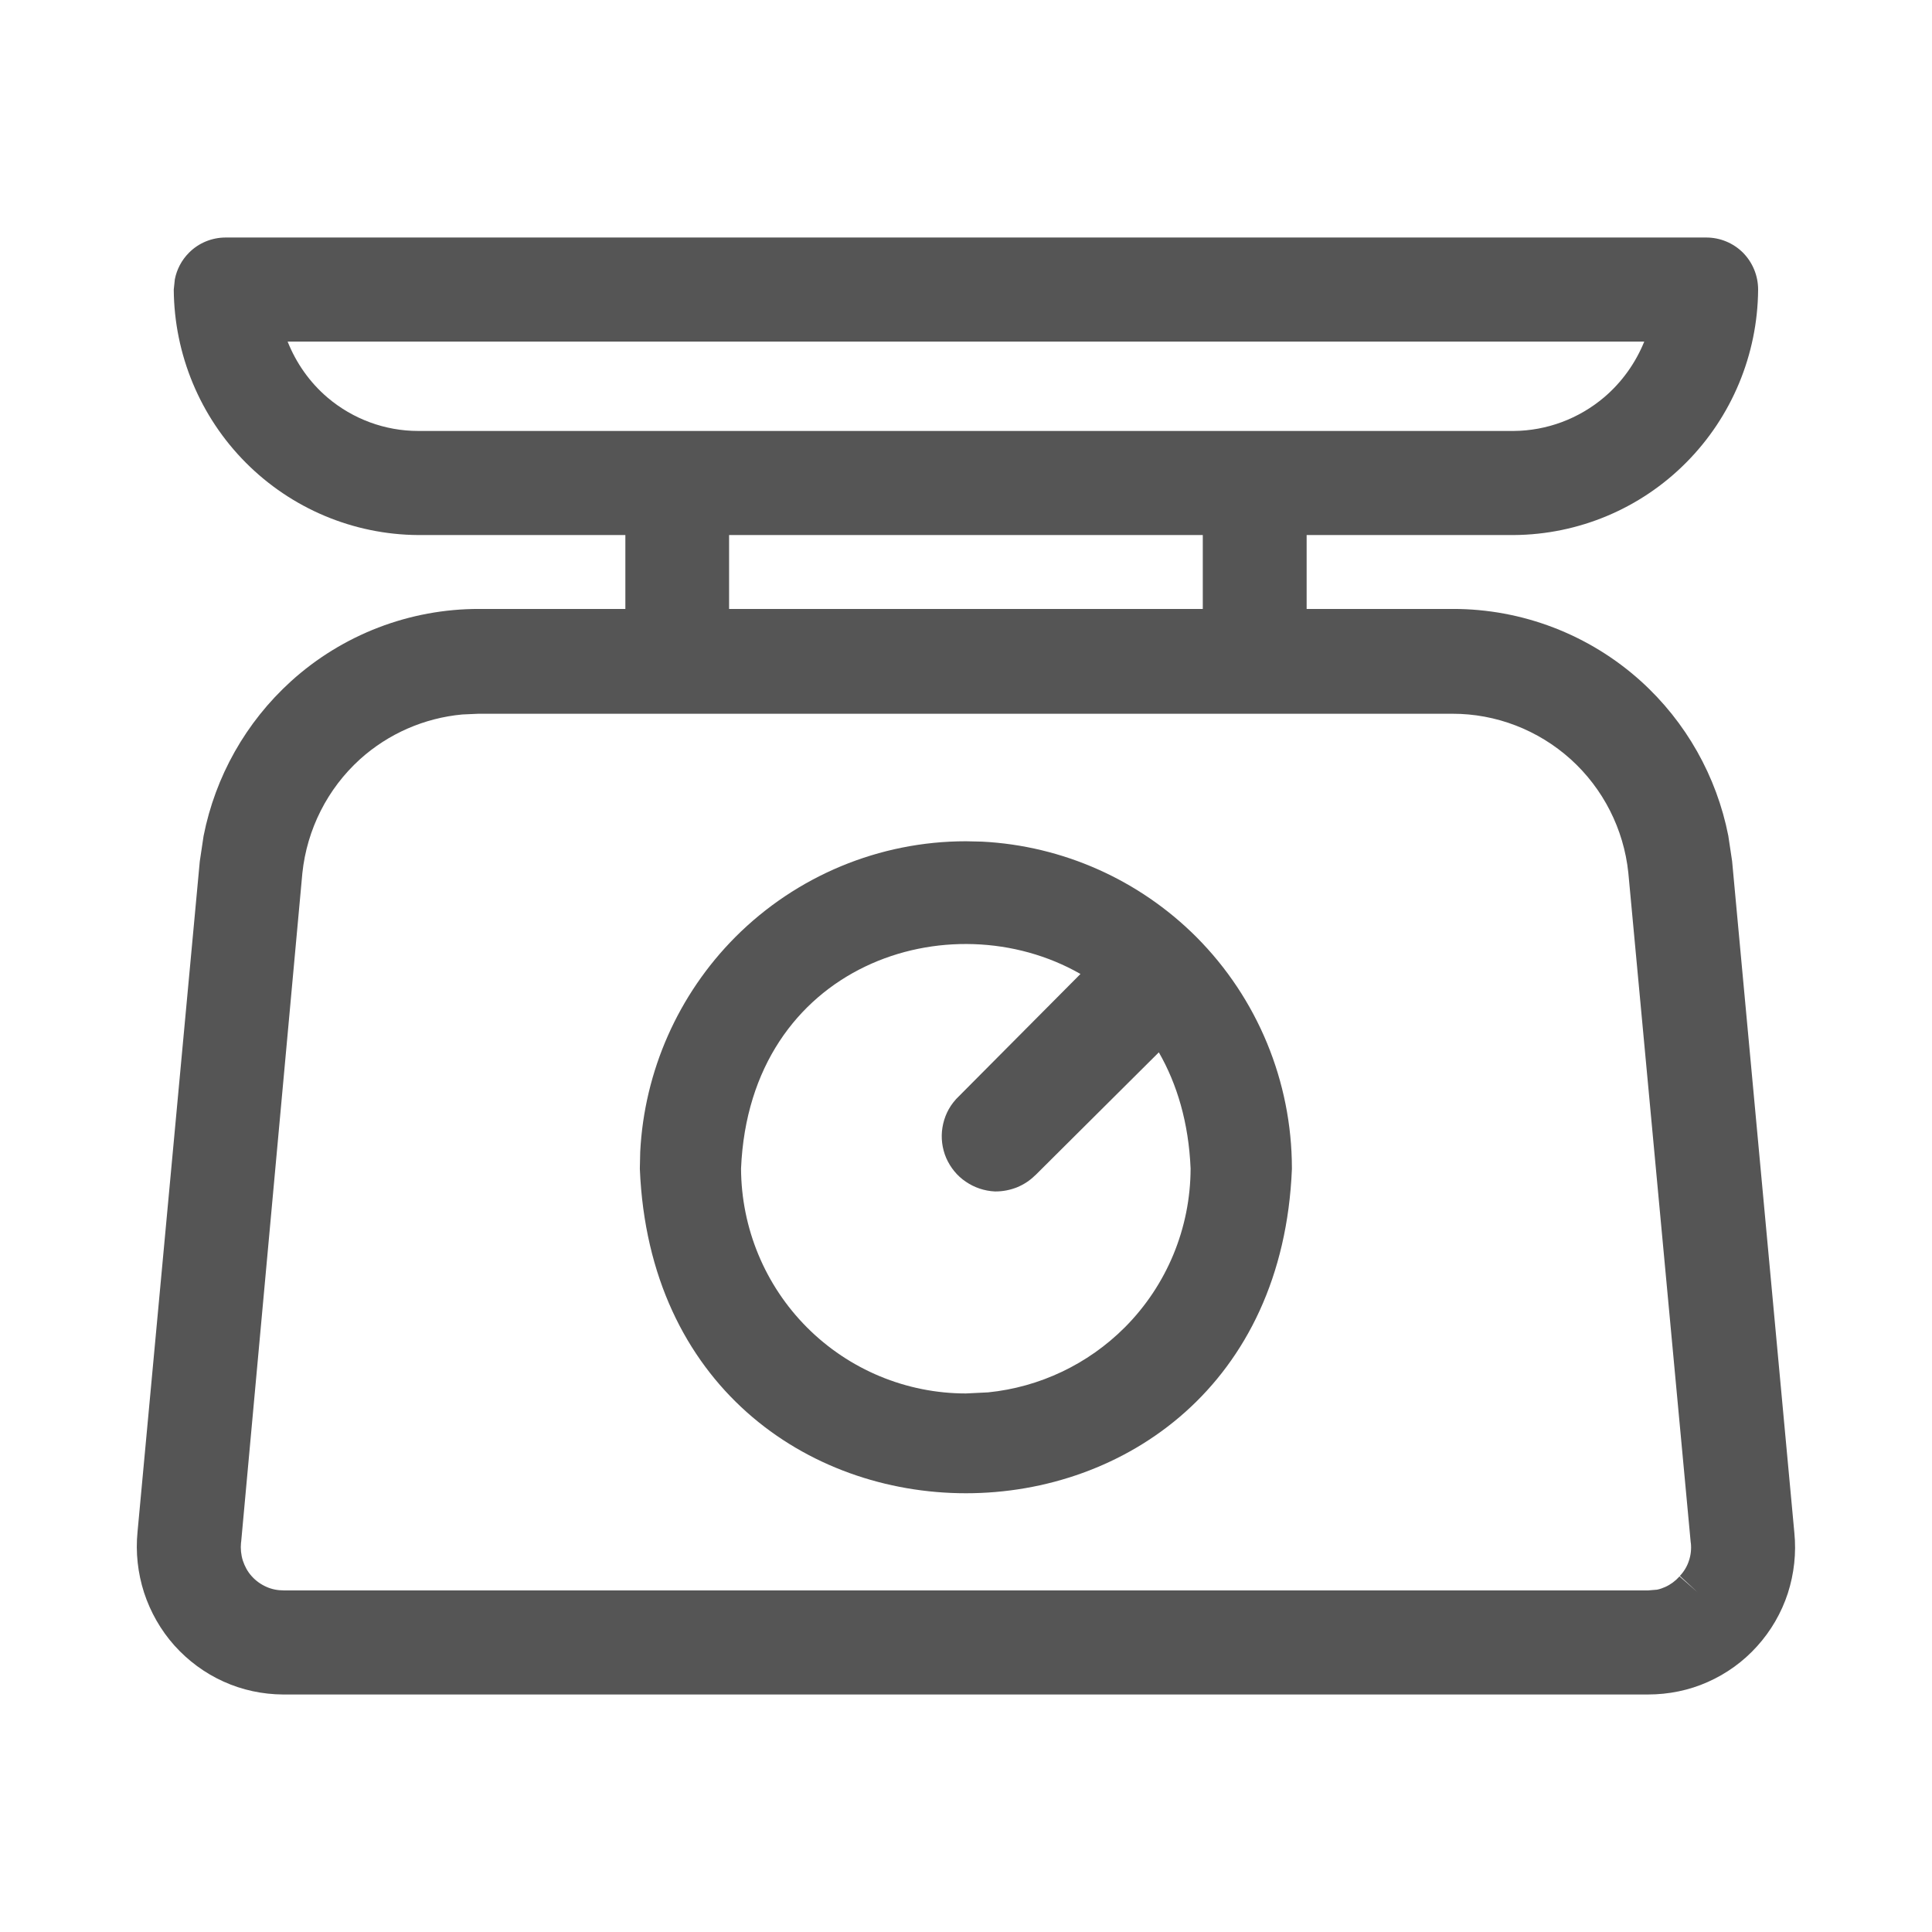
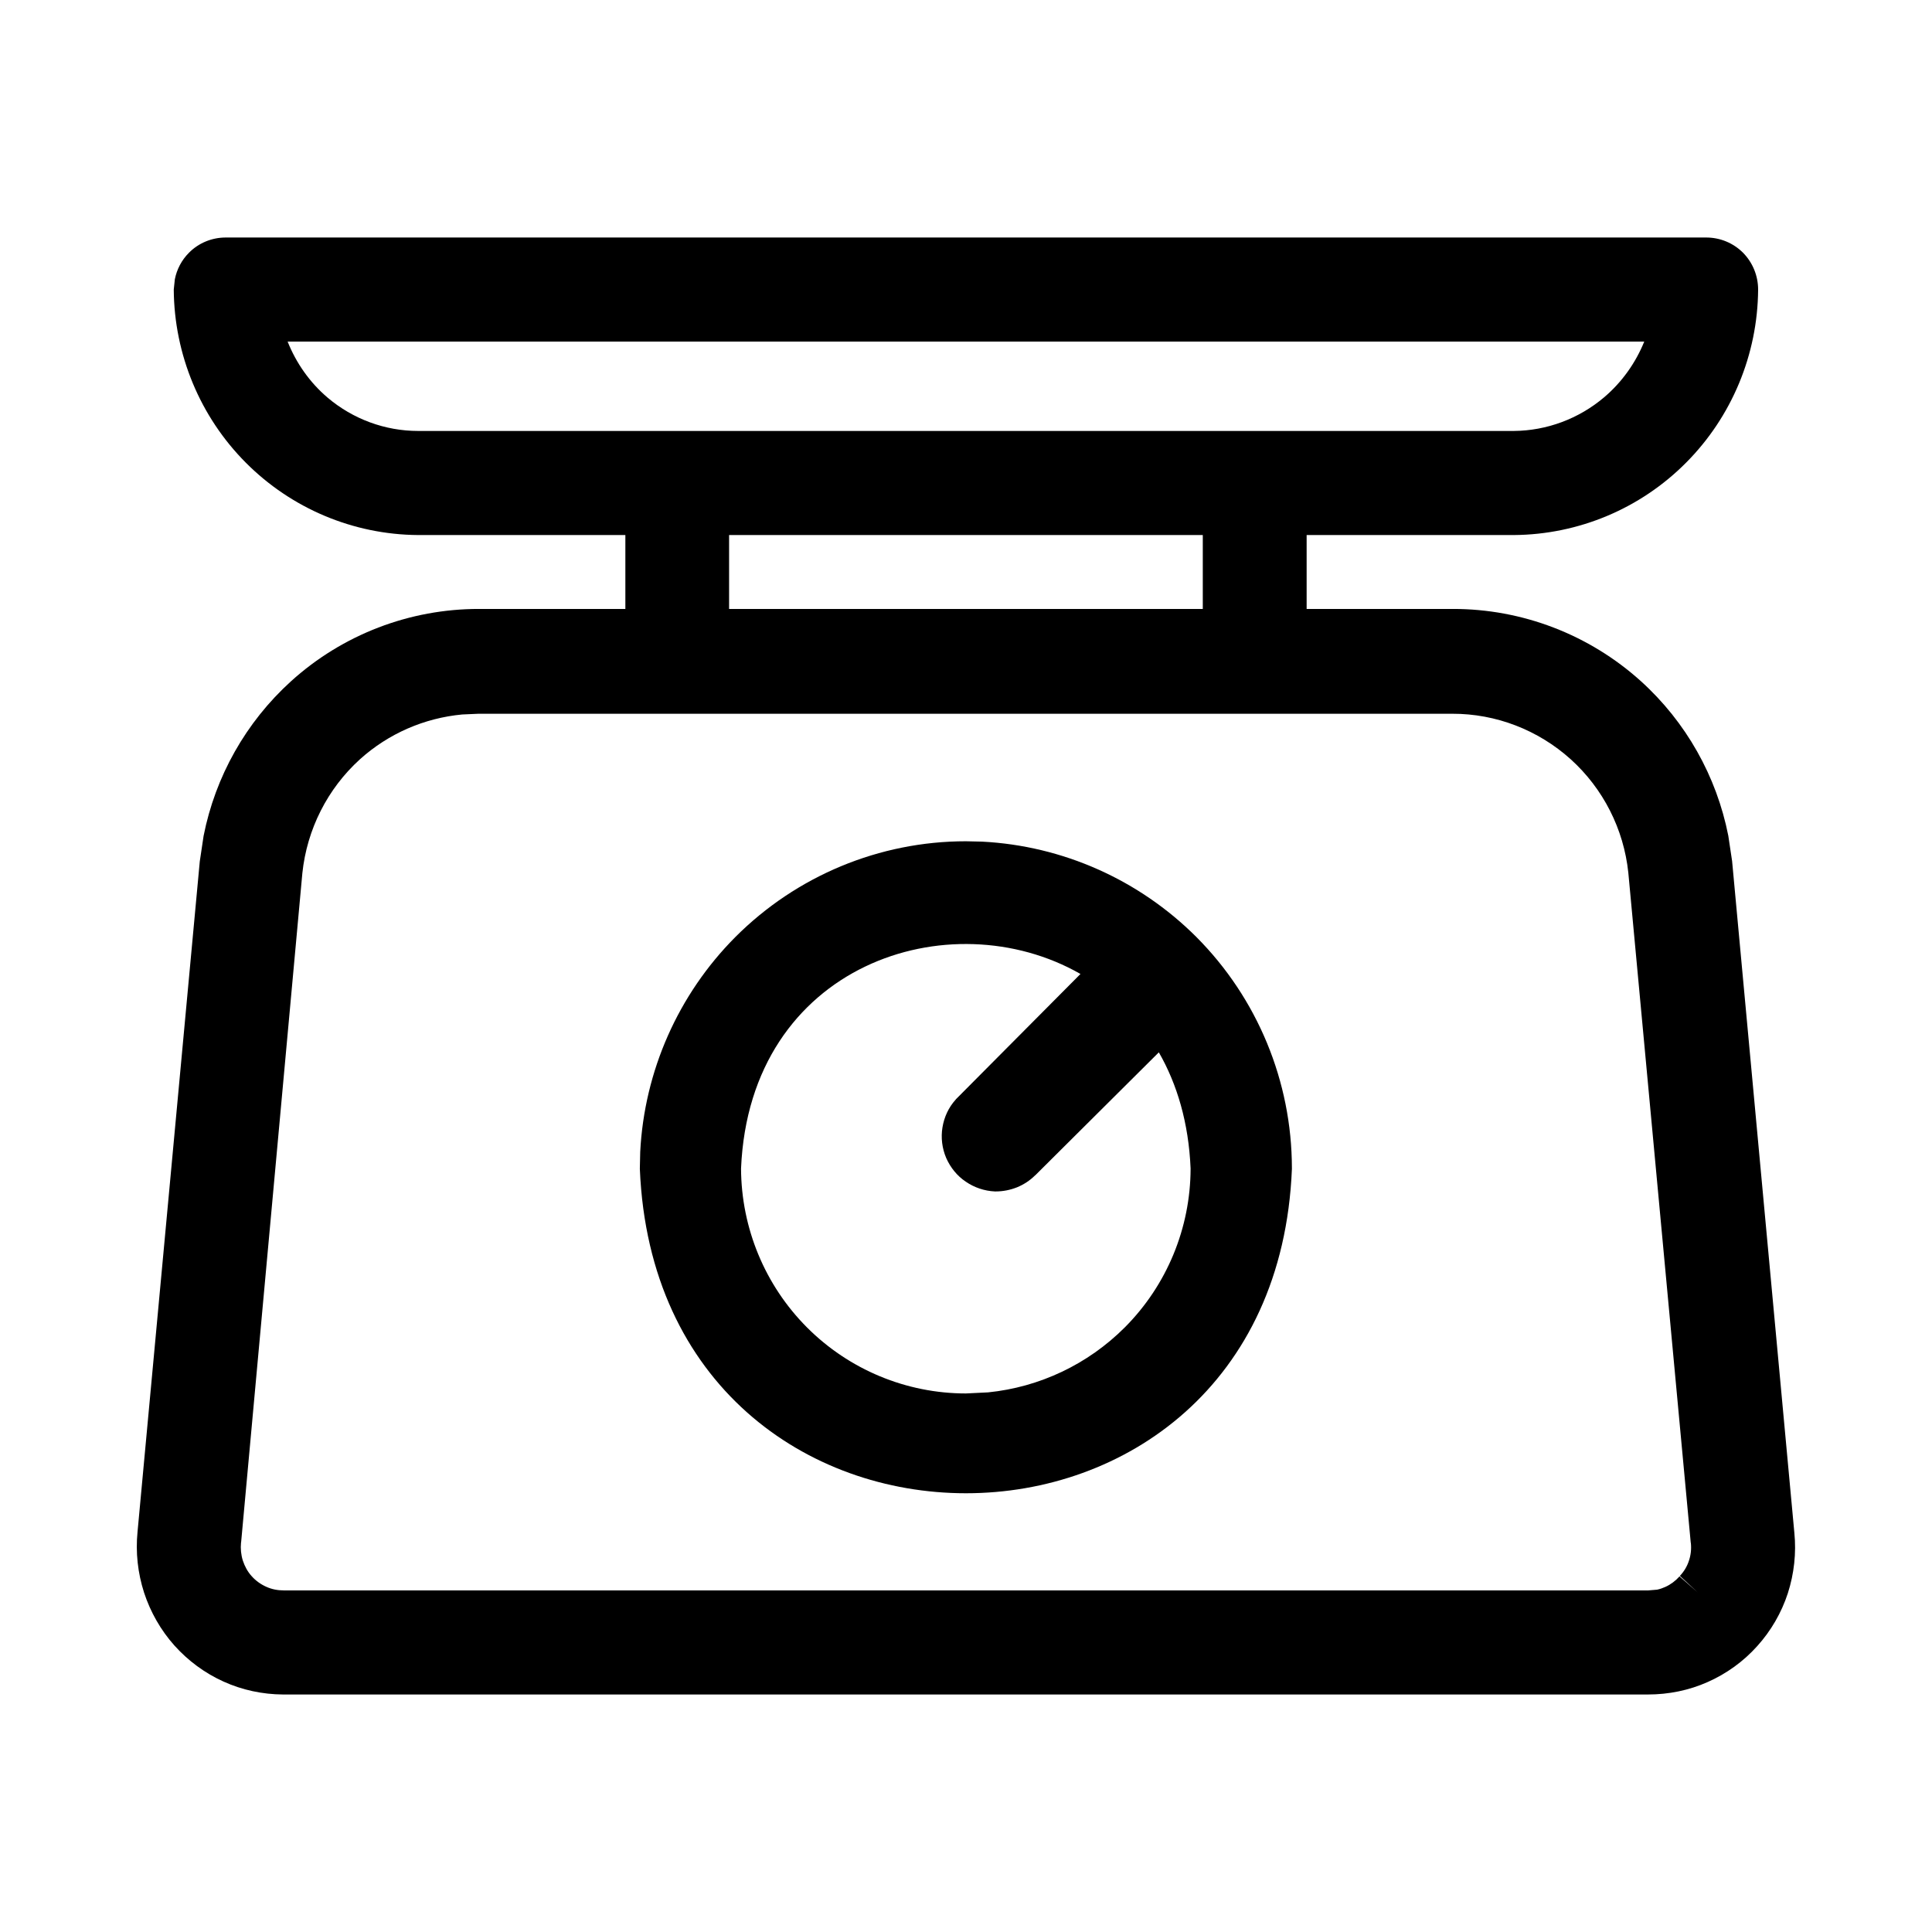
<svg xmlns="http://www.w3.org/2000/svg" width="16" height="16" viewBox="0 0 16 16" fill="none">
-   <path fill-rule="evenodd" clip-rule="evenodd" d="M8.133 6.97C8.8 7.004 9.433 7.285 9.908 7.76C10.414 8.268 10.698 8.956 10.699 9.673V9.681C10.553 13.261 5.448 13.262 5.299 9.682V9.673L5.302 9.539C5.336 8.871 5.616 8.236 6.09 7.76C6.596 7.253 7.283 6.967 7.999 6.967L8.133 6.97ZM8.948 8.066C7.868 7.448 6.209 7.984 6.137 9.677C6.139 10.171 6.335 10.644 6.683 10.993C7.032 11.343 7.506 11.54 7.999 11.54L8.183 11.531C8.609 11.488 9.009 11.299 9.315 10.993C9.663 10.644 9.859 10.171 9.86 9.677C9.844 9.298 9.748 8.978 9.597 8.715L8.573 9.734L8.572 9.734C8.529 9.777 8.478 9.81 8.422 9.833C8.366 9.855 8.307 9.867 8.246 9.867H8.239C8.153 9.863 8.069 9.835 7.998 9.786C7.926 9.738 7.871 9.669 7.836 9.59C7.802 9.51 7.791 9.422 7.805 9.337C7.819 9.251 7.856 9.171 7.914 9.107L7.918 9.102L7.922 9.098L8.948 8.066Z" fill="#555555" />
-   <path fill-rule="evenodd" clip-rule="evenodd" d="M14.13 1.967C14.245 1.967 14.354 2.012 14.435 2.093C14.515 2.174 14.56 2.284 14.56 2.398V2.399C14.556 2.936 14.342 3.451 13.964 3.831C13.586 4.212 13.073 4.427 12.538 4.431H10.821V5.043H12.031C12.606 5.042 13.161 5.255 13.589 5.641C13.963 5.979 14.216 6.429 14.313 6.921L14.345 7.134V7.136L14.86 12.693C14.877 12.862 14.858 13.033 14.806 13.195C14.753 13.357 14.666 13.507 14.552 13.633C14.438 13.76 14.298 13.861 14.142 13.93C13.987 13.999 13.818 14.033 13.648 14.033L2.343 14.033C2.174 14.032 2.005 13.996 1.851 13.926C1.696 13.856 1.558 13.754 1.444 13.627C1.331 13.5 1.246 13.351 1.193 13.189C1.141 13.027 1.122 12.856 1.139 12.686L1.654 7.139V7.137L1.686 6.923C1.783 6.431 2.036 5.981 2.41 5.642C2.837 5.255 3.393 5.042 3.968 5.043H5.179V4.431H3.461C2.926 4.427 2.414 4.212 2.035 3.831C1.657 3.451 1.443 2.936 1.439 2.399V2.398L1.448 2.313C1.464 2.231 1.504 2.154 1.565 2.093C1.645 2.012 1.755 1.967 1.869 1.967H14.13ZM3.828 5.917C3.515 5.946 3.217 6.075 2.981 6.288C2.712 6.532 2.542 6.868 2.504 7.231L1.997 12.771L1.996 12.775C1.991 12.825 1.996 12.876 2.011 12.924C2.027 12.972 2.051 13.017 2.085 13.054C2.118 13.091 2.16 13.121 2.205 13.141C2.251 13.162 2.3 13.171 2.35 13.171H13.651L13.723 13.165C13.747 13.16 13.77 13.152 13.792 13.142C13.836 13.122 13.876 13.092 13.909 13.055L14.059 13.187L13.912 13.051C13.946 13.015 13.972 12.972 13.987 12.925C14.003 12.878 14.008 12.828 14.003 12.779L14.002 12.776L13.485 7.227C13.447 6.865 13.276 6.53 13.008 6.288C12.738 6.045 12.389 5.91 12.027 5.911H3.963L3.828 5.917ZM6.038 5.043H9.961V4.431H6.038V5.043ZM2.382 2.829C2.453 3.007 2.565 3.167 2.713 3.293C2.923 3.471 3.189 3.569 3.463 3.569H12.536C12.81 3.567 13.075 3.468 13.285 3.29C13.432 3.165 13.545 3.006 13.617 2.829H2.382Z" fill="#555555" />
+   <path fill-rule="evenodd" clip-rule="evenodd" d="M8.133 6.97C8.8 7.004 9.433 7.285 9.908 7.76C10.414 8.268 10.698 8.956 10.699 9.673V9.681C10.553 13.261 5.448 13.262 5.299 9.682V9.673L5.302 9.539C5.336 8.871 5.616 8.236 6.09 7.76C6.596 7.253 7.283 6.967 7.999 6.967L8.133 6.97ZM8.948 8.066C7.868 7.448 6.209 7.984 6.137 9.677C6.139 10.171 6.335 10.644 6.683 10.993C7.032 11.343 7.506 11.54 7.999 11.54L8.183 11.531C8.609 11.488 9.009 11.299 9.315 10.993C9.663 10.644 9.859 10.171 9.86 9.677C9.844 9.298 9.748 8.978 9.597 8.715L8.573 9.734L8.572 9.734C8.529 9.777 8.478 9.81 8.422 9.833C8.366 9.855 8.307 9.867 8.246 9.867H8.239C8.153 9.863 8.069 9.835 7.998 9.786C7.926 9.738 7.871 9.669 7.836 9.59C7.802 9.51 7.791 9.422 7.805 9.337C7.819 9.251 7.856 9.171 7.914 9.107L7.918 9.102L7.922 9.098L8.948 8.066Z" fill="currentColor" />
+   <path fill-rule="evenodd" clip-rule="evenodd" d="M14.13 1.967C14.245 1.967 14.354 2.012 14.435 2.093C14.515 2.174 14.56 2.284 14.56 2.398V2.399C14.556 2.936 14.342 3.451 13.964 3.831C13.586 4.212 13.073 4.427 12.538 4.431H10.821V5.043H12.031C12.606 5.042 13.161 5.255 13.589 5.641C13.963 5.979 14.216 6.429 14.313 6.921L14.345 7.134V7.136L14.86 12.693C14.877 12.862 14.858 13.033 14.806 13.195C14.753 13.357 14.666 13.507 14.552 13.633C14.438 13.76 14.298 13.861 14.142 13.93C13.987 13.999 13.818 14.033 13.648 14.033L2.343 14.033C2.174 14.032 2.005 13.996 1.851 13.926C1.696 13.856 1.558 13.754 1.444 13.627C1.331 13.5 1.246 13.351 1.193 13.189C1.141 13.027 1.122 12.856 1.139 12.686L1.654 7.139V7.137L1.686 6.923C1.783 6.431 2.036 5.981 2.41 5.642C2.837 5.255 3.393 5.042 3.968 5.043H5.179V4.431H3.461C2.926 4.427 2.414 4.212 2.035 3.831C1.657 3.451 1.443 2.936 1.439 2.399V2.398L1.448 2.313C1.464 2.231 1.504 2.154 1.565 2.093C1.645 2.012 1.755 1.967 1.869 1.967H14.13ZM3.828 5.917C3.515 5.946 3.217 6.075 2.981 6.288C2.712 6.532 2.542 6.868 2.504 7.231L1.997 12.771L1.996 12.775C1.991 12.825 1.996 12.876 2.011 12.924C2.027 12.972 2.051 13.017 2.085 13.054C2.118 13.091 2.16 13.121 2.205 13.141C2.251 13.162 2.3 13.171 2.35 13.171H13.651L13.723 13.165C13.747 13.16 13.77 13.152 13.792 13.142C13.836 13.122 13.876 13.092 13.909 13.055L14.059 13.187L13.912 13.051C13.946 13.015 13.972 12.972 13.987 12.925C14.003 12.878 14.008 12.828 14.003 12.779L14.002 12.776L13.485 7.227C13.447 6.865 13.276 6.53 13.008 6.288C12.738 6.045 12.389 5.91 12.027 5.911H3.963L3.828 5.917ZM6.038 5.043H9.961V4.431H6.038V5.043ZM2.382 2.829C2.453 3.007 2.565 3.167 2.713 3.293C2.923 3.471 3.189 3.569 3.463 3.569H12.536C12.81 3.567 13.075 3.468 13.285 3.29C13.432 3.165 13.545 3.006 13.617 2.829H2.382Z" fill="currentColor" />
</svg>
